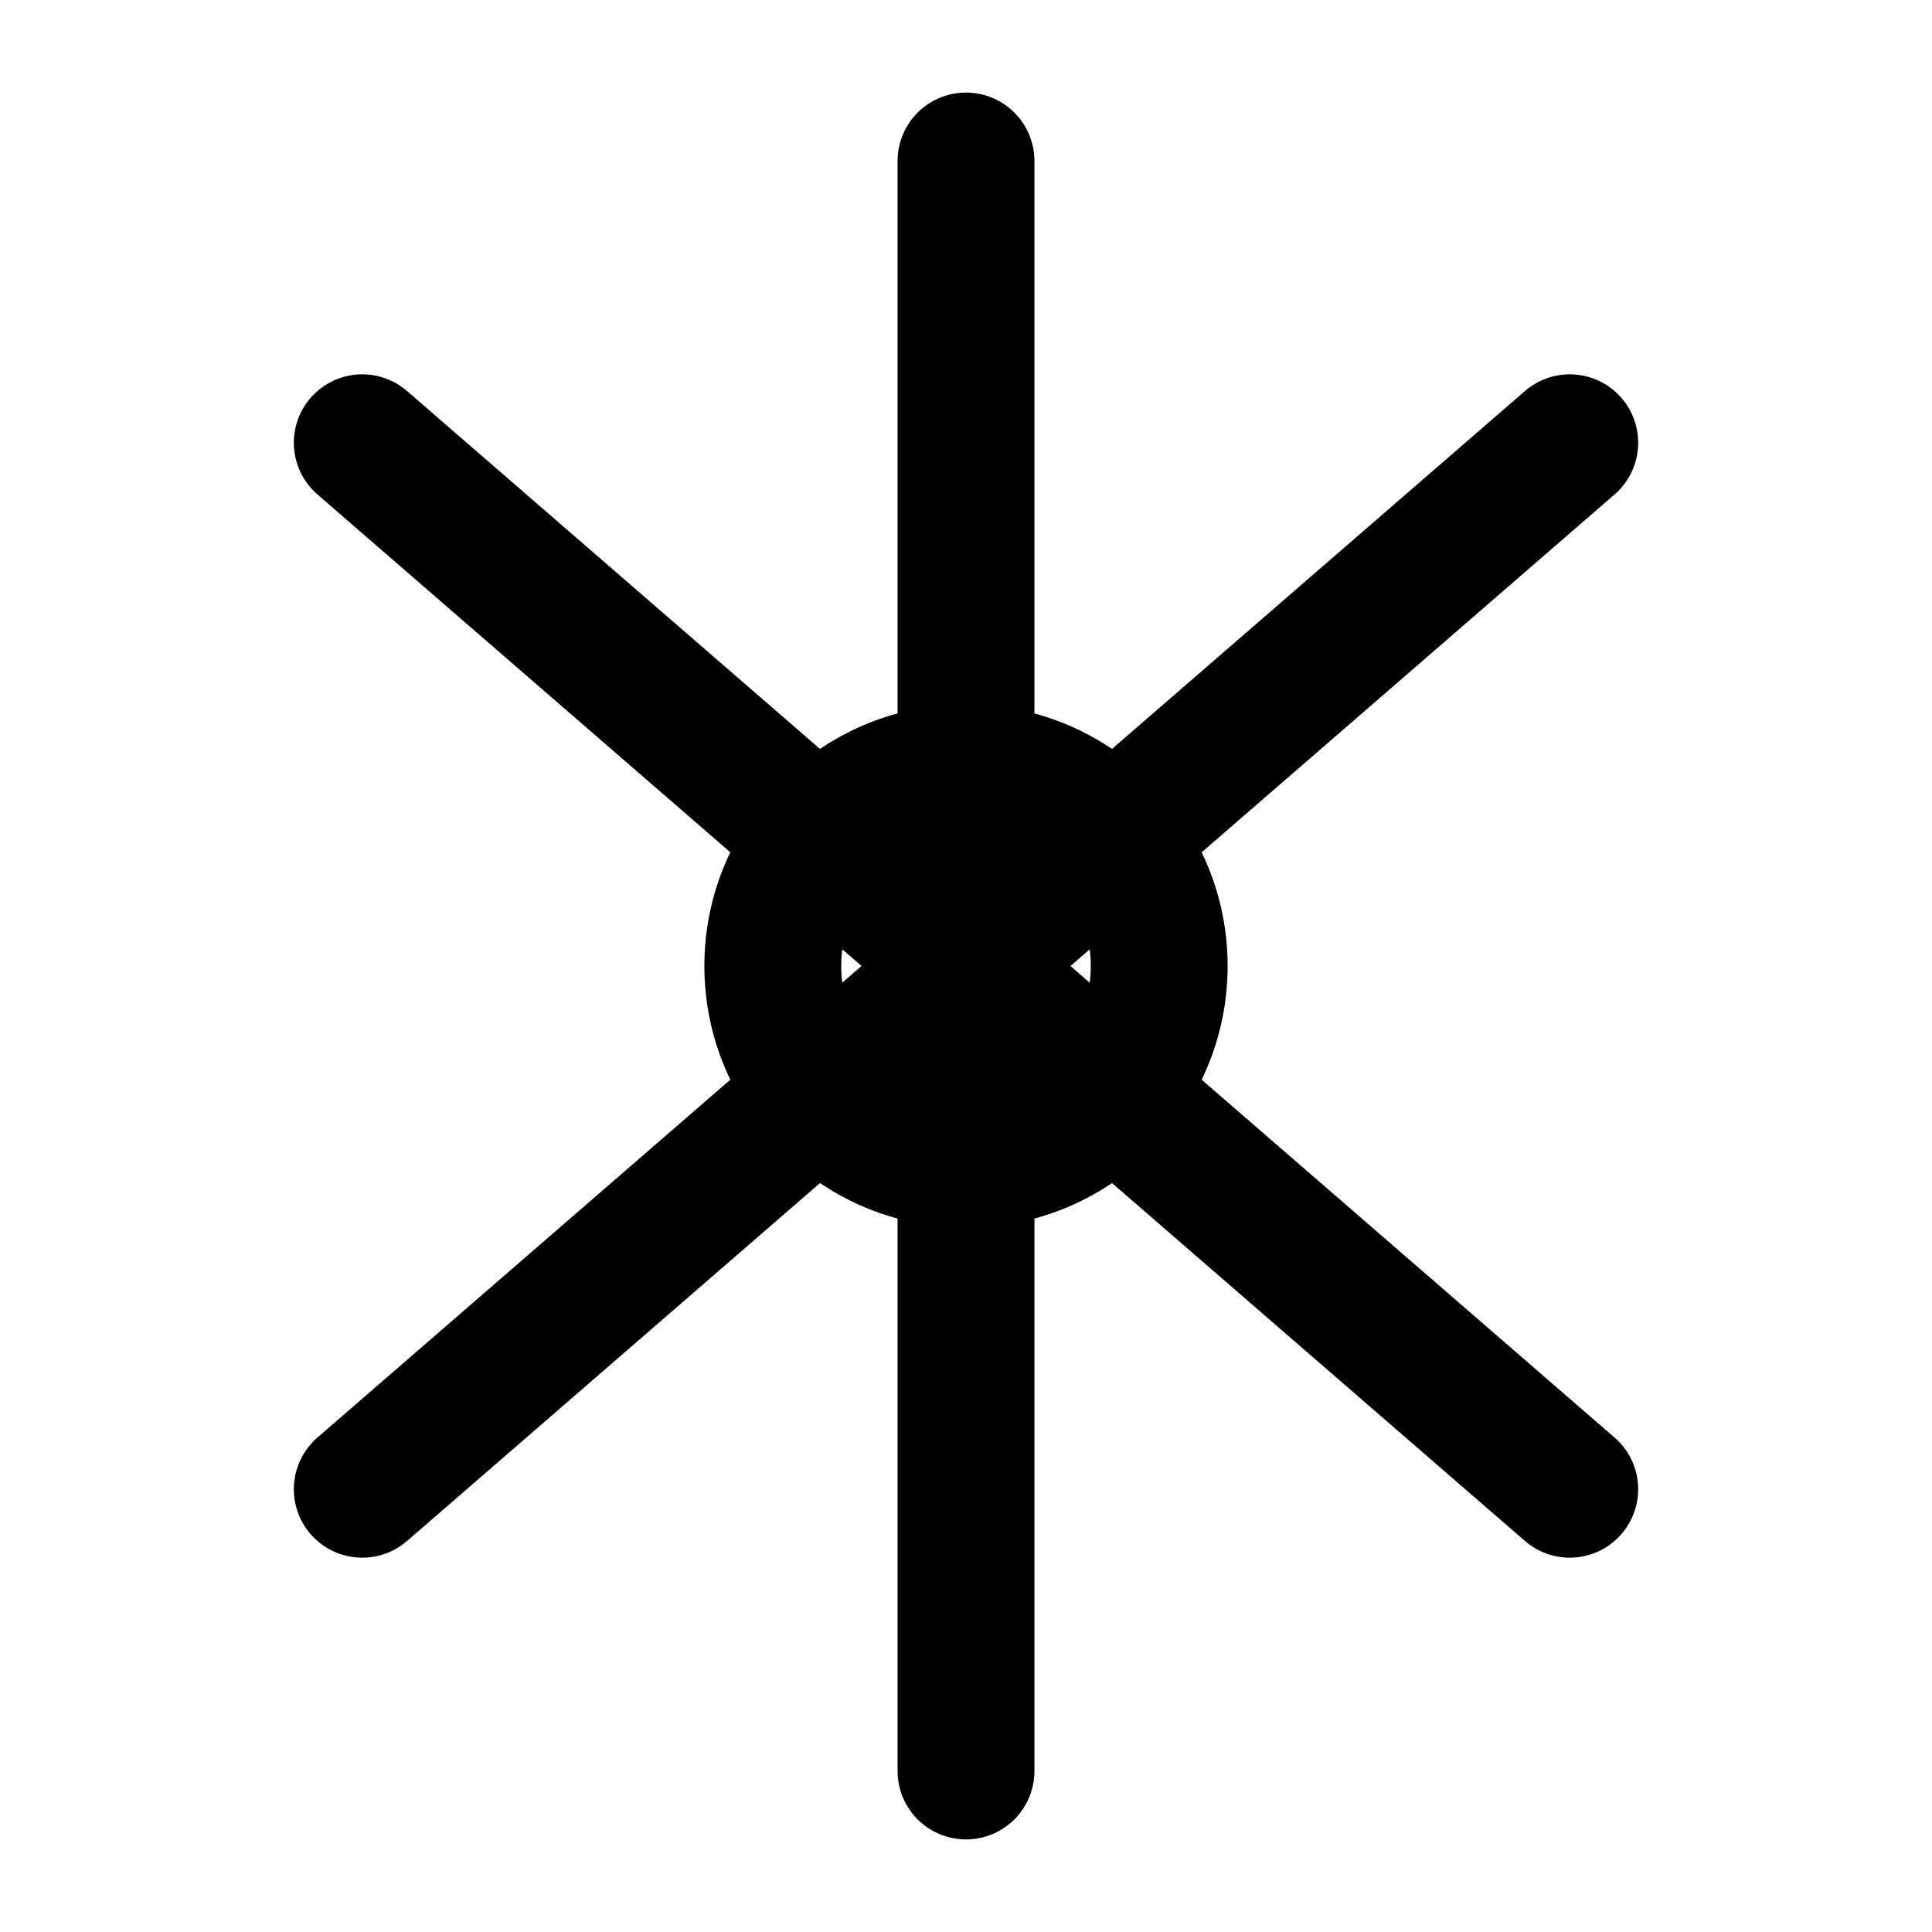
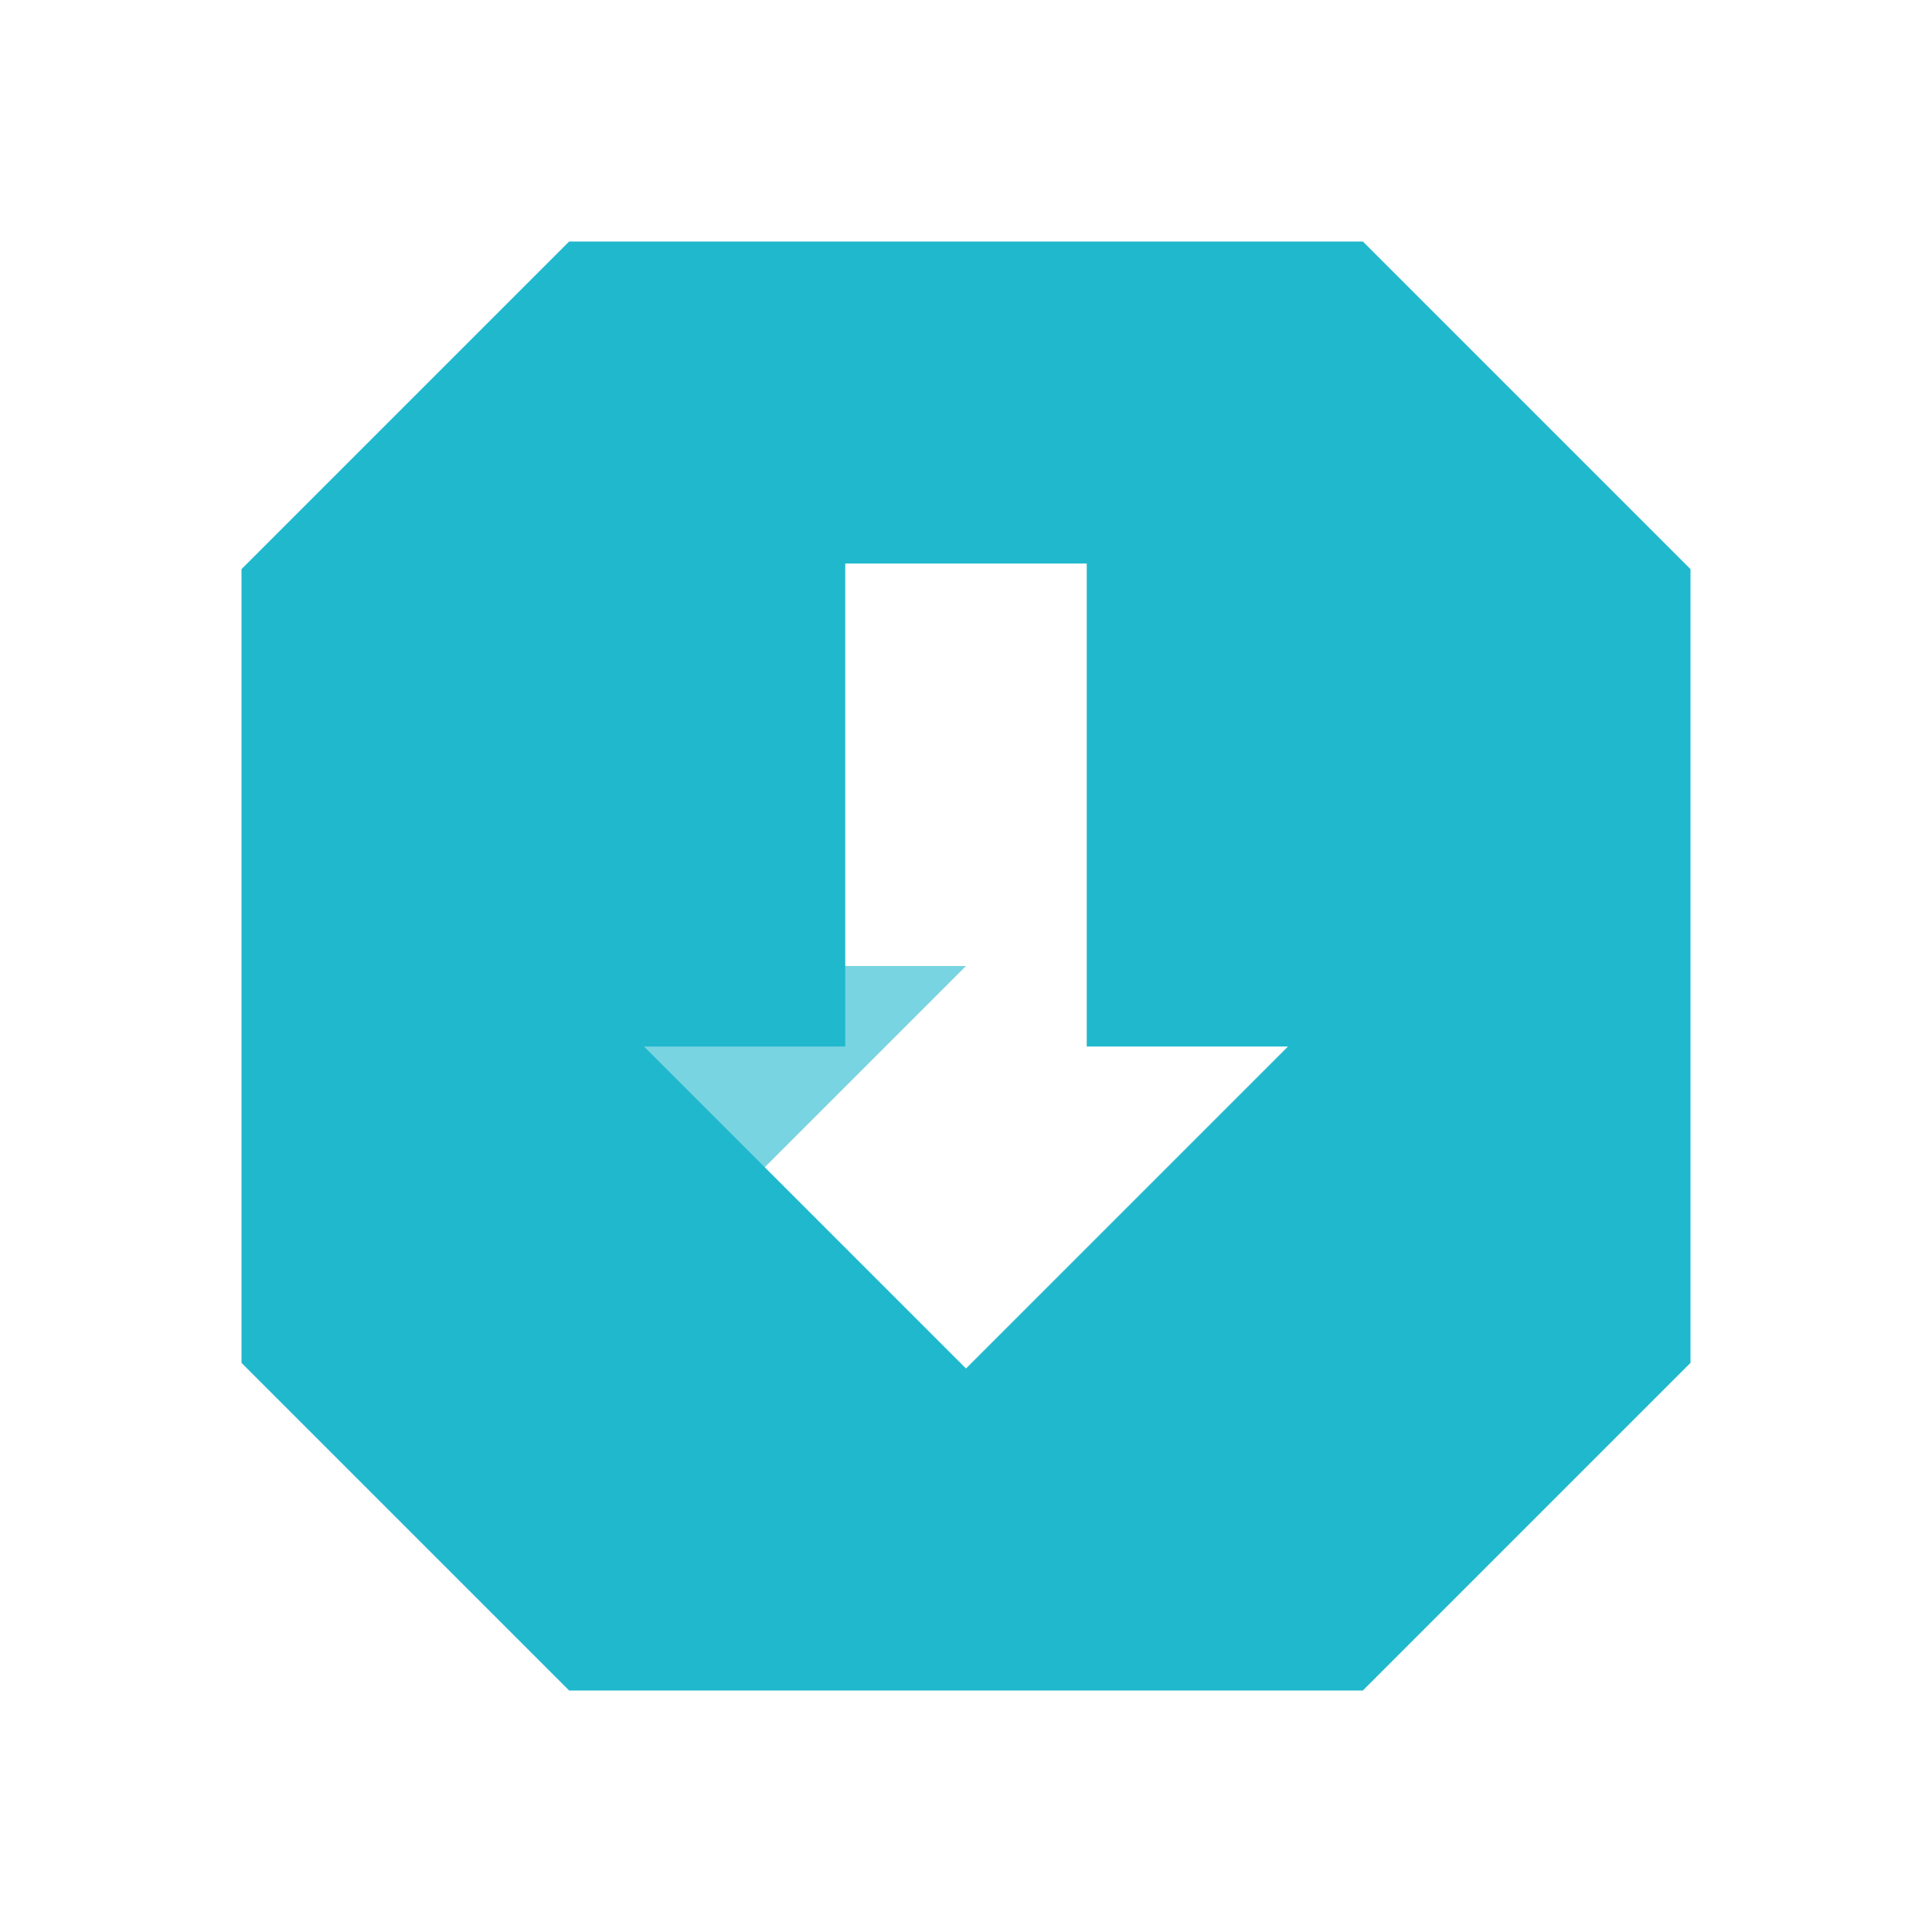
- <svg xmlns="http://www.w3.org/2000/svg" viewBox="0 0 24 24" width="16" height="16" fill="none" stroke="currentColor" stroke-width="1.7" stroke-linecap="round" stroke-linejoin="round" aria-hidden="true">
-   <path d="M12 2v20M4.5 5.5l15 13M19.5 5.5l-15 13" />
-   <circle cx="12" cy="12" r="2.4" />
+ <svg xmlns="http://www.w3.org/2000/svg" viewBox="0 0 24 24" width="16" height="16" aria-hidden="true">
+   <path fill="#20B8CD" d="M16.93 3H7.07L3 7.07v9.86L7.07 21h9.86L21 16.93V7.07zM12 17l-4-4h2.5V7h3v6H16z" />
+   <path fill="#20B8CD" d="M8 10.5V16l4-4H9.5V10.5z" opacity="0.6" />
</svg>
